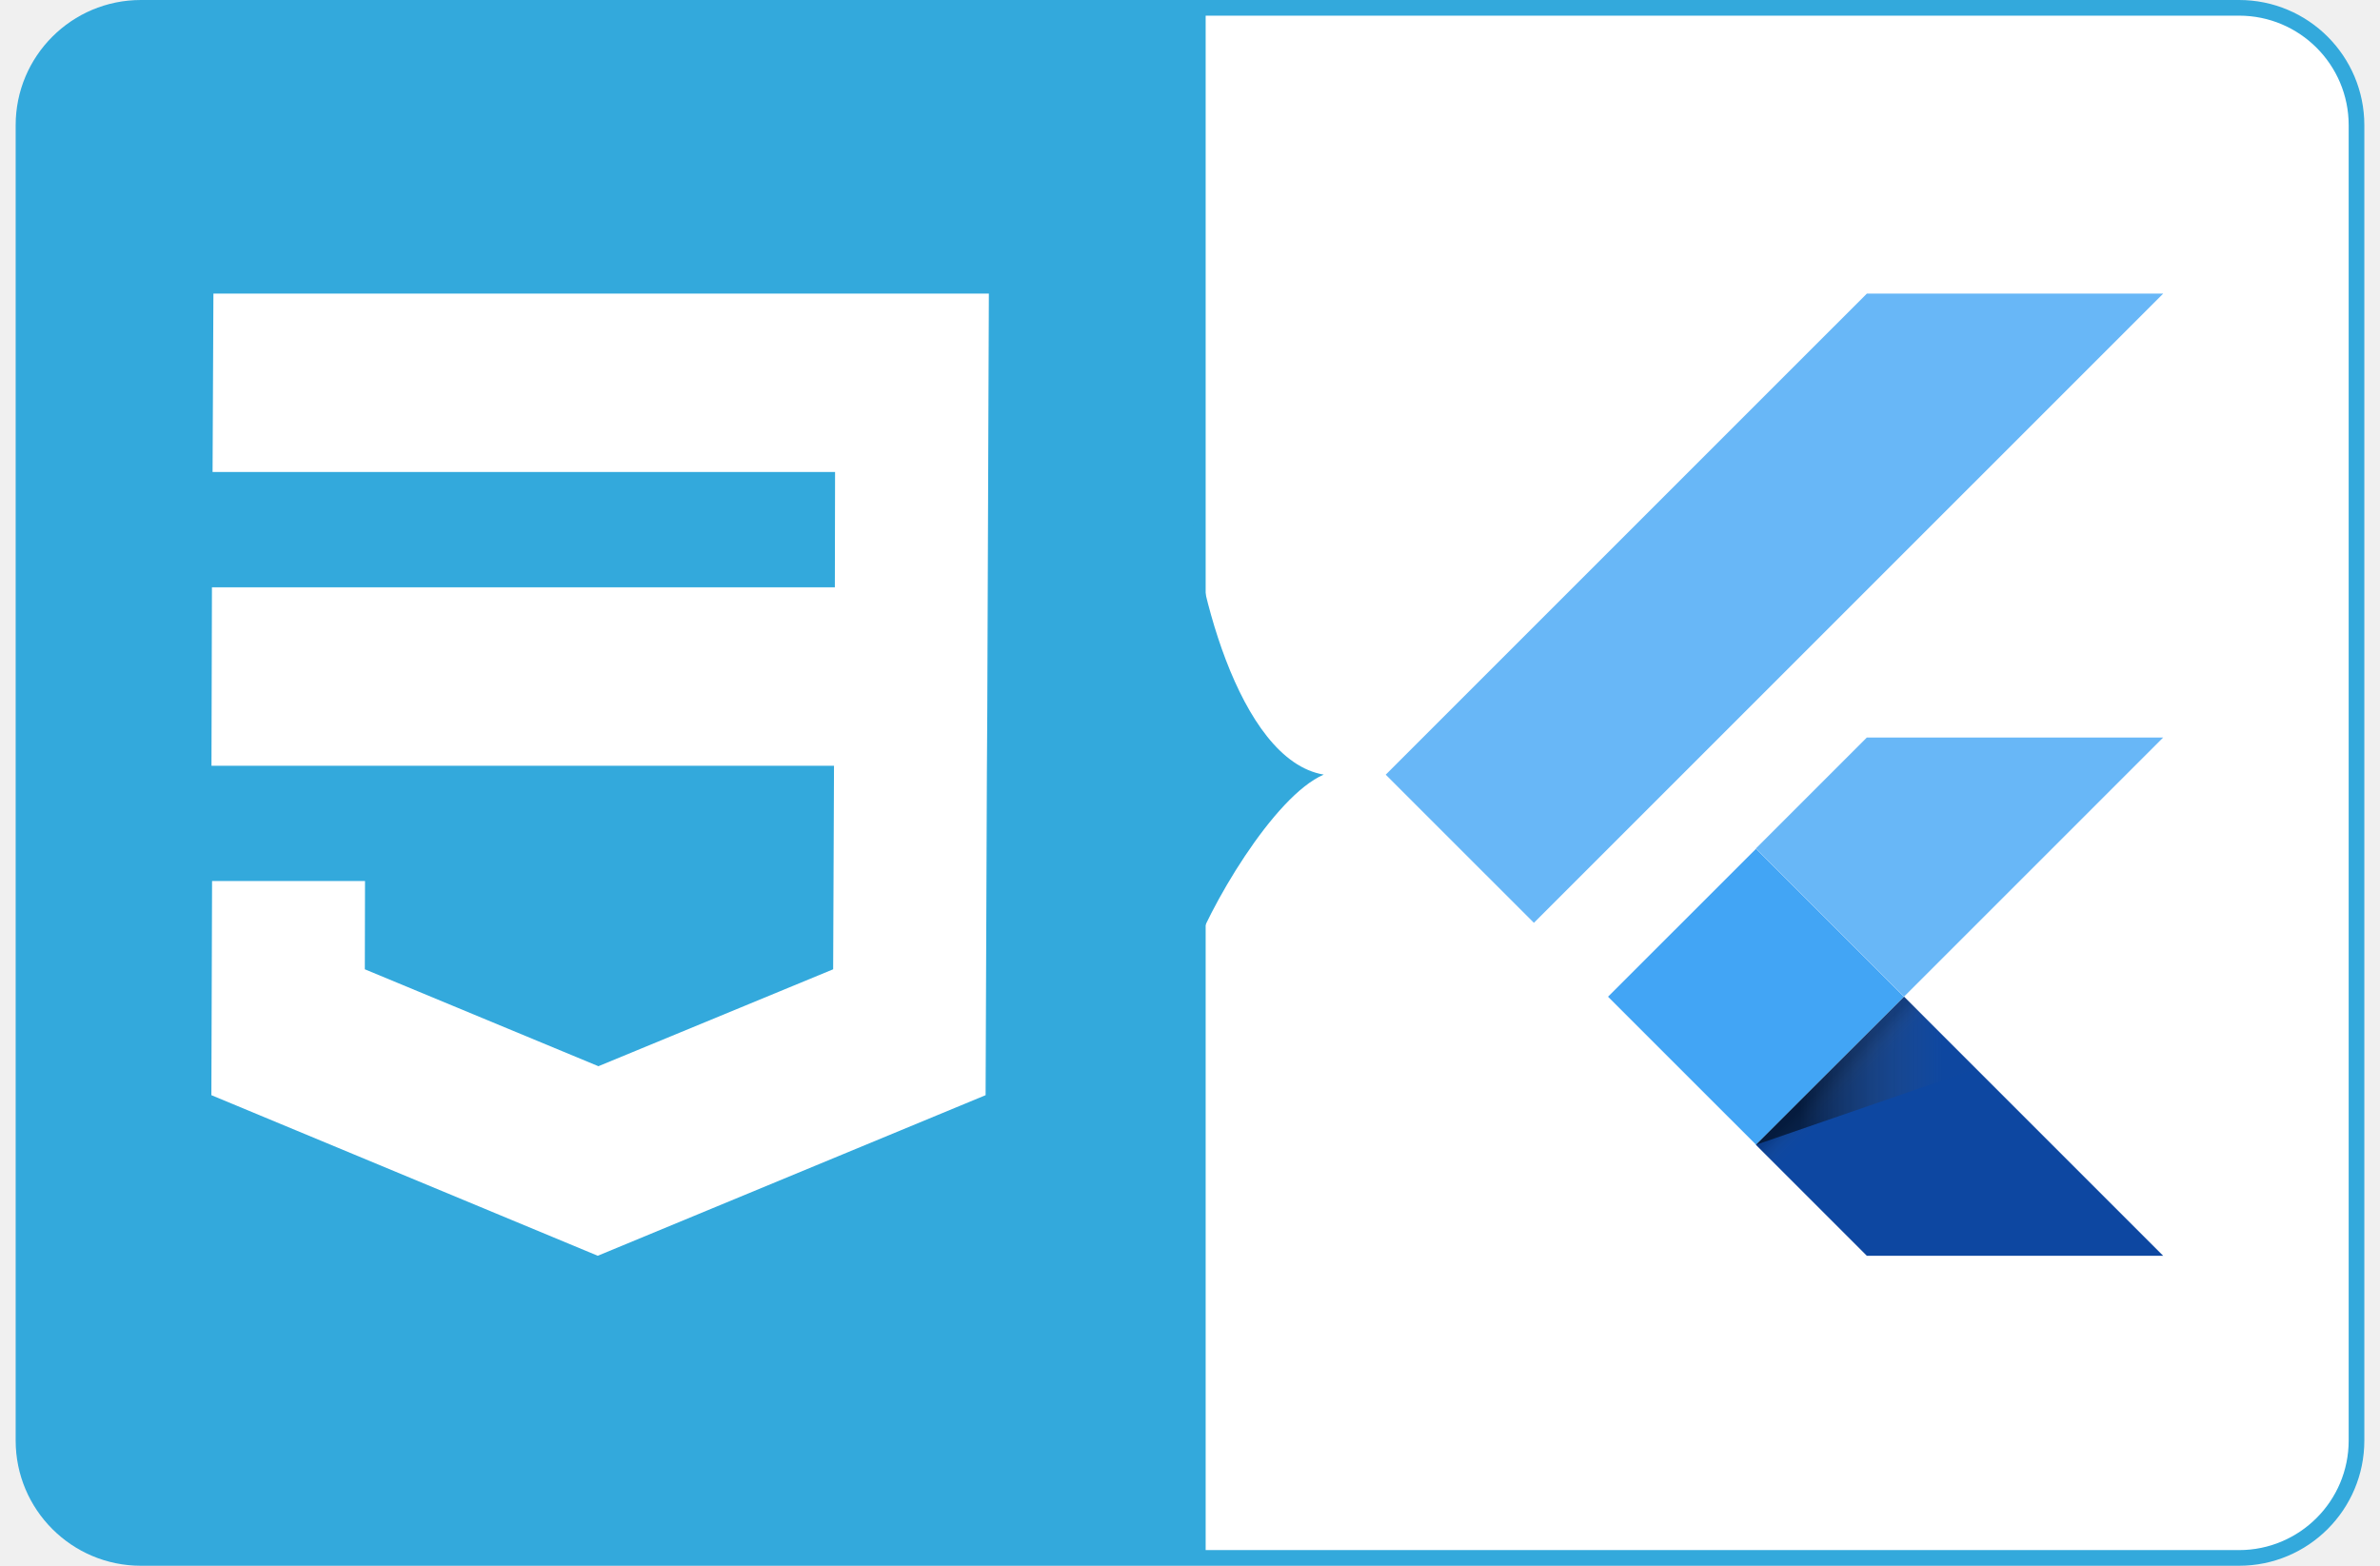
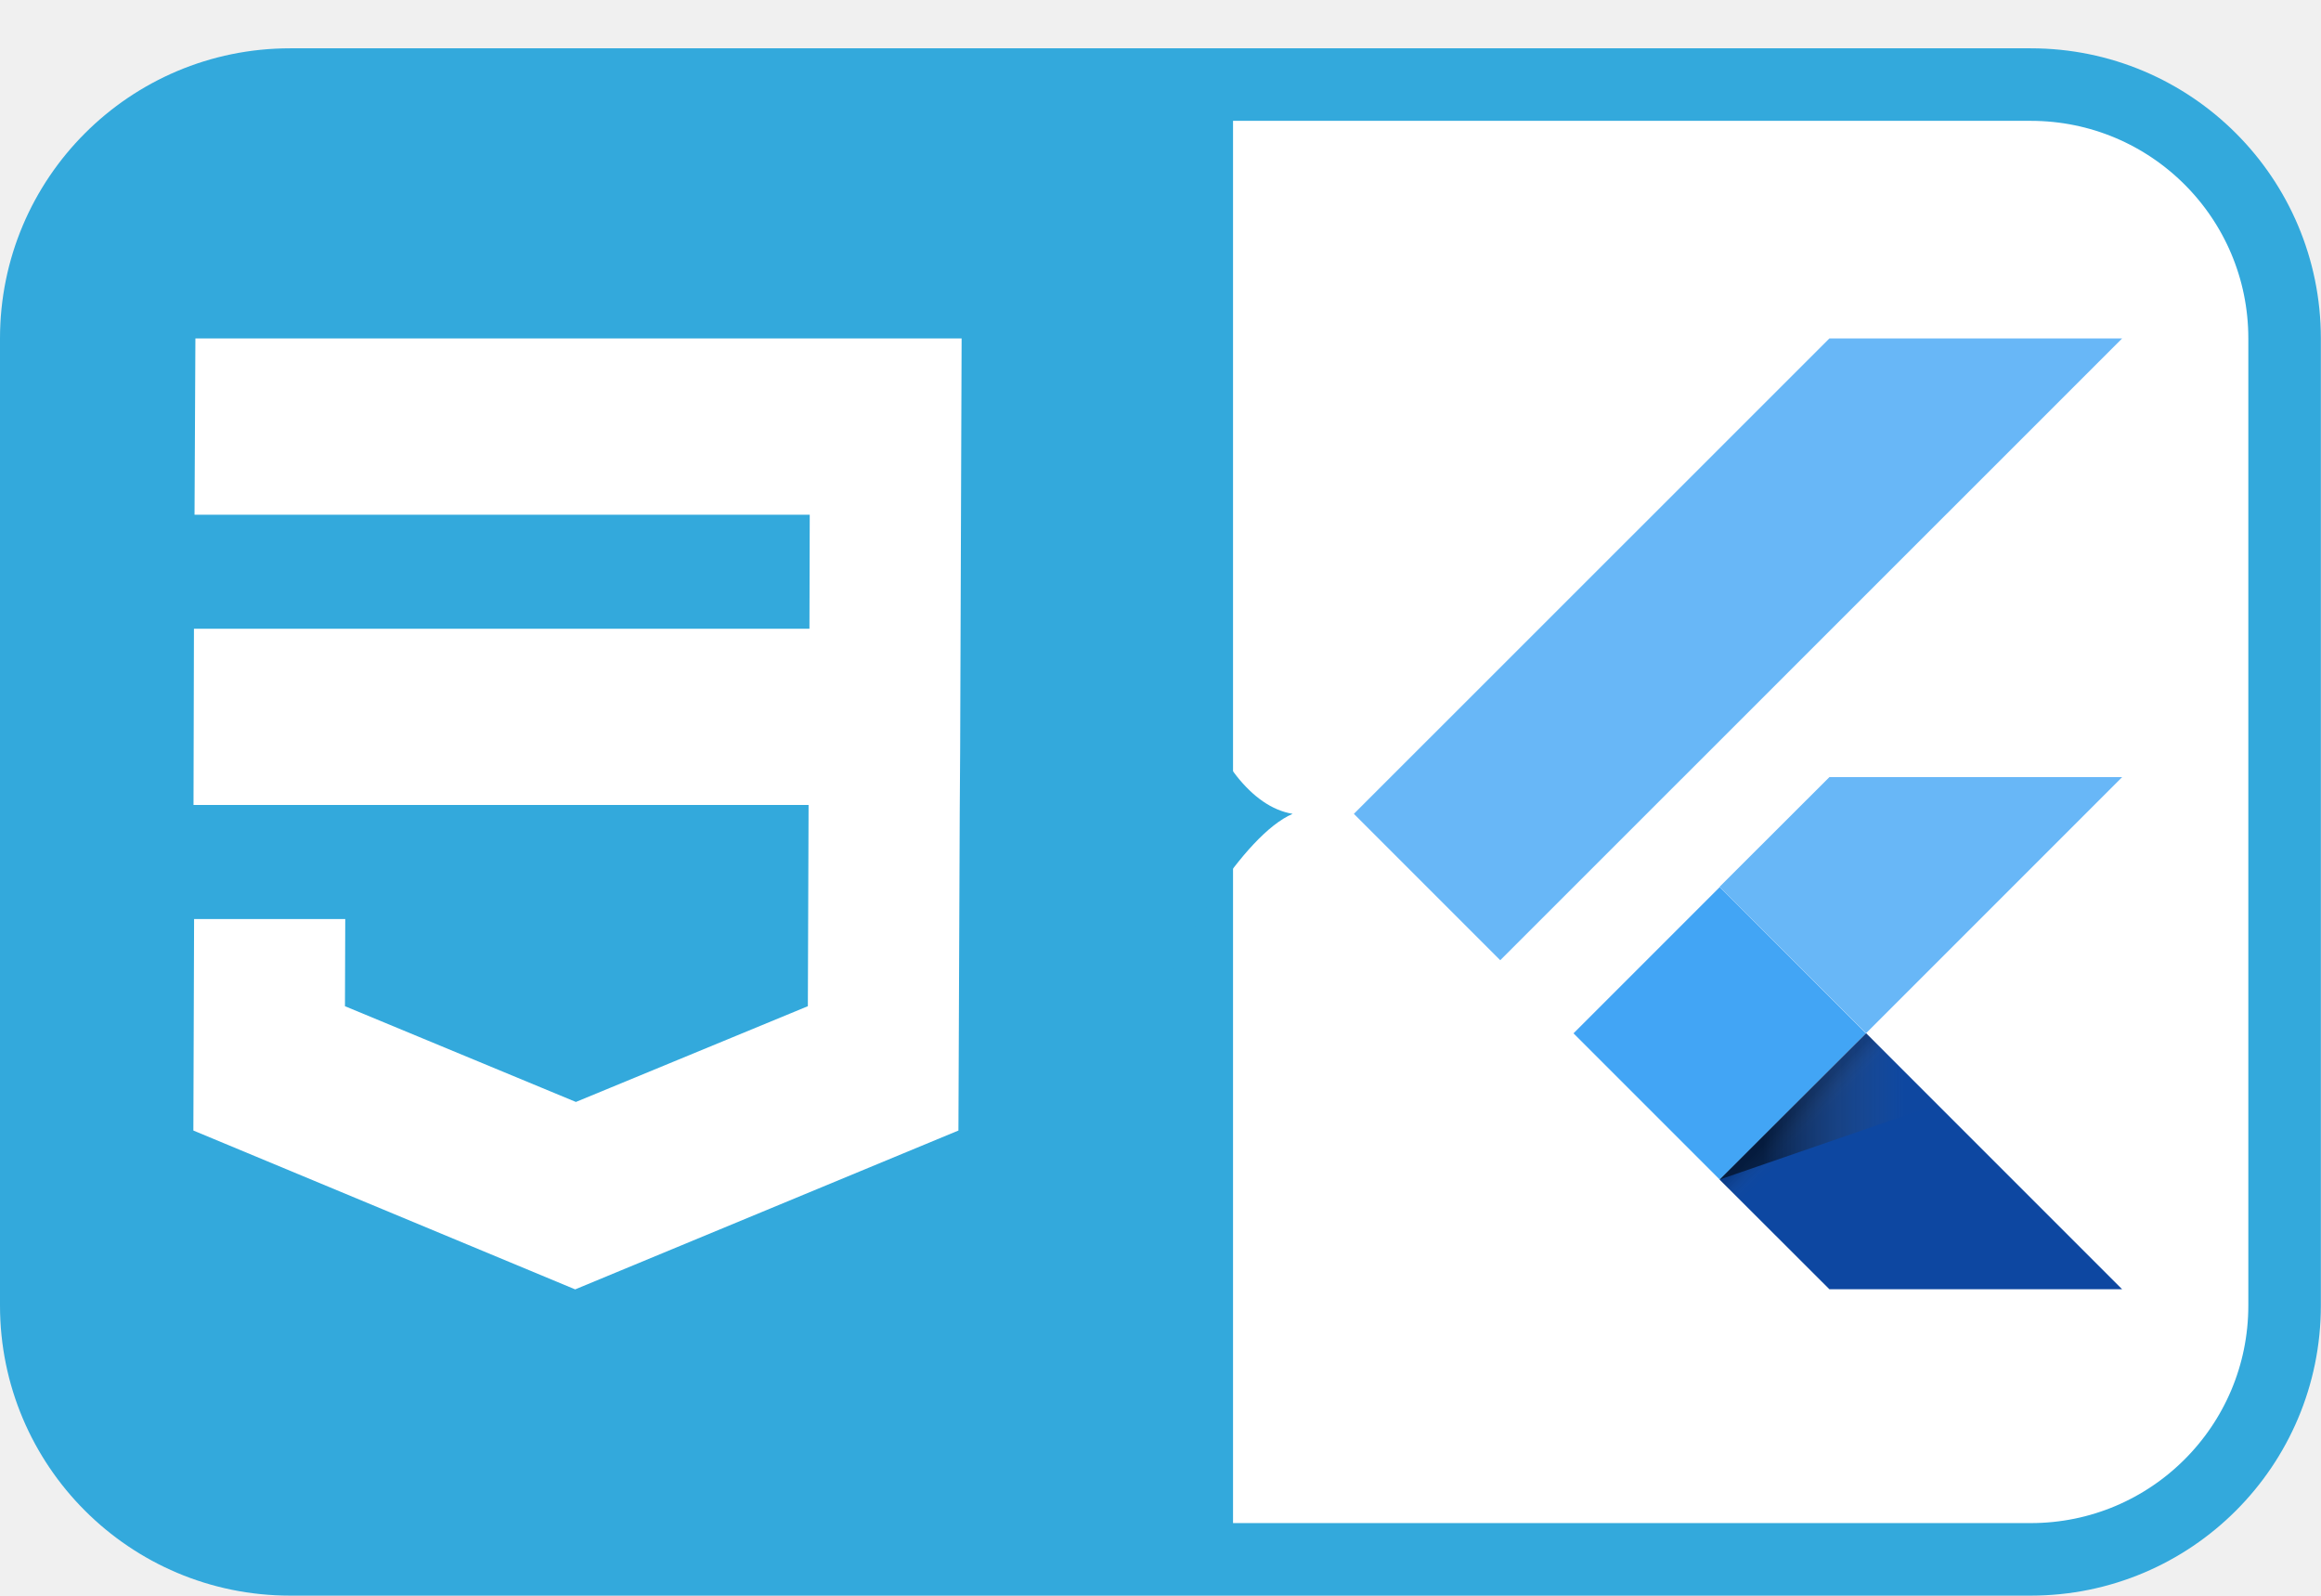
- <svg xmlns="http://www.w3.org/2000/svg" width="76" height="50" viewBox="0 0 76 50" fill="none">
-   <path d="M0.5 4C0.5 1.79 2.291 -0 4.5 -0H38V50H4.5C2.291 50 0.5 48.209 0.5 46V4Z" fill="#33A9DC" />
-   <path d="M38.25 0.25H71.5C73.571 0.25 75.25 1.928 75.25 4V46C75.25 48.071 73.571 49.75 71.5 49.75H38.25V0.25Z" fill="white" stroke="#33A9DC" stroke-width="0.5" />
-   <path d="M48.982 29.469L44.25 24.738L59.615 9.375H69.078" fill="#42A5F5" fill-opacity="0.8" />
-   <path d="M69.077 23.551H59.614L56.07 27.095L60.801 31.826" fill="#42A5F5" fill-opacity="0.8" />
-   <path d="M56.07 36.558L59.614 40.102H69.077L60.801 31.827" fill="#0D47A1" />
-   <path d="M56.074 27.105L51.349 31.829L56.074 36.553L60.798 31.829L56.074 27.105Z" fill="#42A5F5" />
-   <path d="M60.798 31.829L56.074 36.553L56.733 37.213L61.458 32.488L60.798 31.829Z" fill="url(#paint0_linear_102_2292)" />
-   <path d="M56.07 36.558L63.091 34.133L60.801 31.827" fill="url(#paint1_linear_102_2292)" />
-   <path d="M6.815 9.375L6.788 15.073H26.666L26.659 18.754H6.768L6.753 24.453H26.632L26.605 30.953L19.109 34.048L11.65 30.953L11.656 28.134H6.772L6.75 34.973L19.088 40.101L31.473 34.973L31.514 24.684L31.527 22.62L31.552 15.998L31.577 9.375L6.815 9.375Z" fill="white" />
-   <path d="M42.271 24.736C39.538 24.28 38.095 18.472 38 15.625V30.715C38.569 29.007 40.676 25.419 42.271 24.736Z" fill="#33A9DC" />
+ <svg xmlns="http://www.w3.org/2000/svg" width="16" height="11" viewBox="0 0 16 11" fill="none">
+   <path d="M-0 2.333C-0 1.228 0.895 0.333 2 0.333H8V10.999H2C0.895 10.999 -0 10.104 -0 8.999V2.333Z" fill="#33A9DC" />
+   <path d="M8.25 0.583H13.999C14.966 0.583 15.749 1.366 15.749 2.333V8.999C15.749 9.966 14.966 10.749 13.999 10.749H8.25V0.583Z" fill="white" stroke="#33A9DC" stroke-width="0.5" />
+   <path d="M10.342 6.619L9.333 5.61L12.611 2.333H14.629" fill="#42A5F5" fill-opacity="0.8" />
+   <path d="M14.629 5.357H12.611L11.854 6.113L12.864 7.122" fill="#42A5F5" fill-opacity="0.8" />
+   <path d="M11.854 8.131L12.611 8.887H14.629L12.864 7.122" fill="#0D47A1" />
+   <path d="M11.855 6.115L10.847 7.123L11.855 8.131L12.863 7.123L11.855 6.115Z" fill="#42A5F5" />
+   <path d="M12.863 7.123L11.855 8.131L11.996 8.272L13.004 7.264L12.863 7.123Z" fill="url(#paint0_linear_102_2292)" />
+   <path d="M11.854 8.131L13.352 7.614L12.864 7.122" fill="url(#paint1_linear_102_2292)" />
+   <path d="M1.347 2.333L1.341 3.548H5.582L5.58 4.334H1.337L1.334 5.549H5.574L5.569 6.936L3.97 7.596L2.378 6.936L2.38 6.335H1.338L1.333 7.793L3.965 8.888L6.607 7.793L6.616 5.599L6.619 5.158L6.624 3.745L6.629 2.333L1.347 2.333Z" fill="white" />
+   <path d="M8.911 5.61C8.328 5.513 8.02 4.273 8 3.666V6.885C8.121 6.521 8.57 5.755 8.911 5.61Z" fill="#33A9DC" />
  <defs>
-     <linearGradient id="paint0_linear_102_2292" x1="56.074" y1="36.553" x2="56.733" y2="37.213" gradientUnits="userSpaceOnUse">
+     <linearGradient id="paint0_linear_102_2292" x1="11.855" y1="8.131" x2="11.996" y2="8.272" gradientUnits="userSpaceOnUse">
      <stop offset="0.2" stop-opacity="0.15" />
      <stop offset="0.85" stop-color="#616161" stop-opacity="0.01" />
    </linearGradient>
-     <linearGradient id="paint1_linear_102_2292" x1="56.07" y1="31.827" x2="63.091" y2="31.827" gradientUnits="userSpaceOnUse">
+     <linearGradient id="paint1_linear_102_2292" x1="11.854" y1="7.122" x2="13.352" y2="7.122" gradientUnits="userSpaceOnUse">
      <stop offset="0.2" stop-opacity="0.55" />
      <stop offset="0.85" stop-color="#616161" stop-opacity="0.01" />
    </linearGradient>
  </defs>
</svg>
